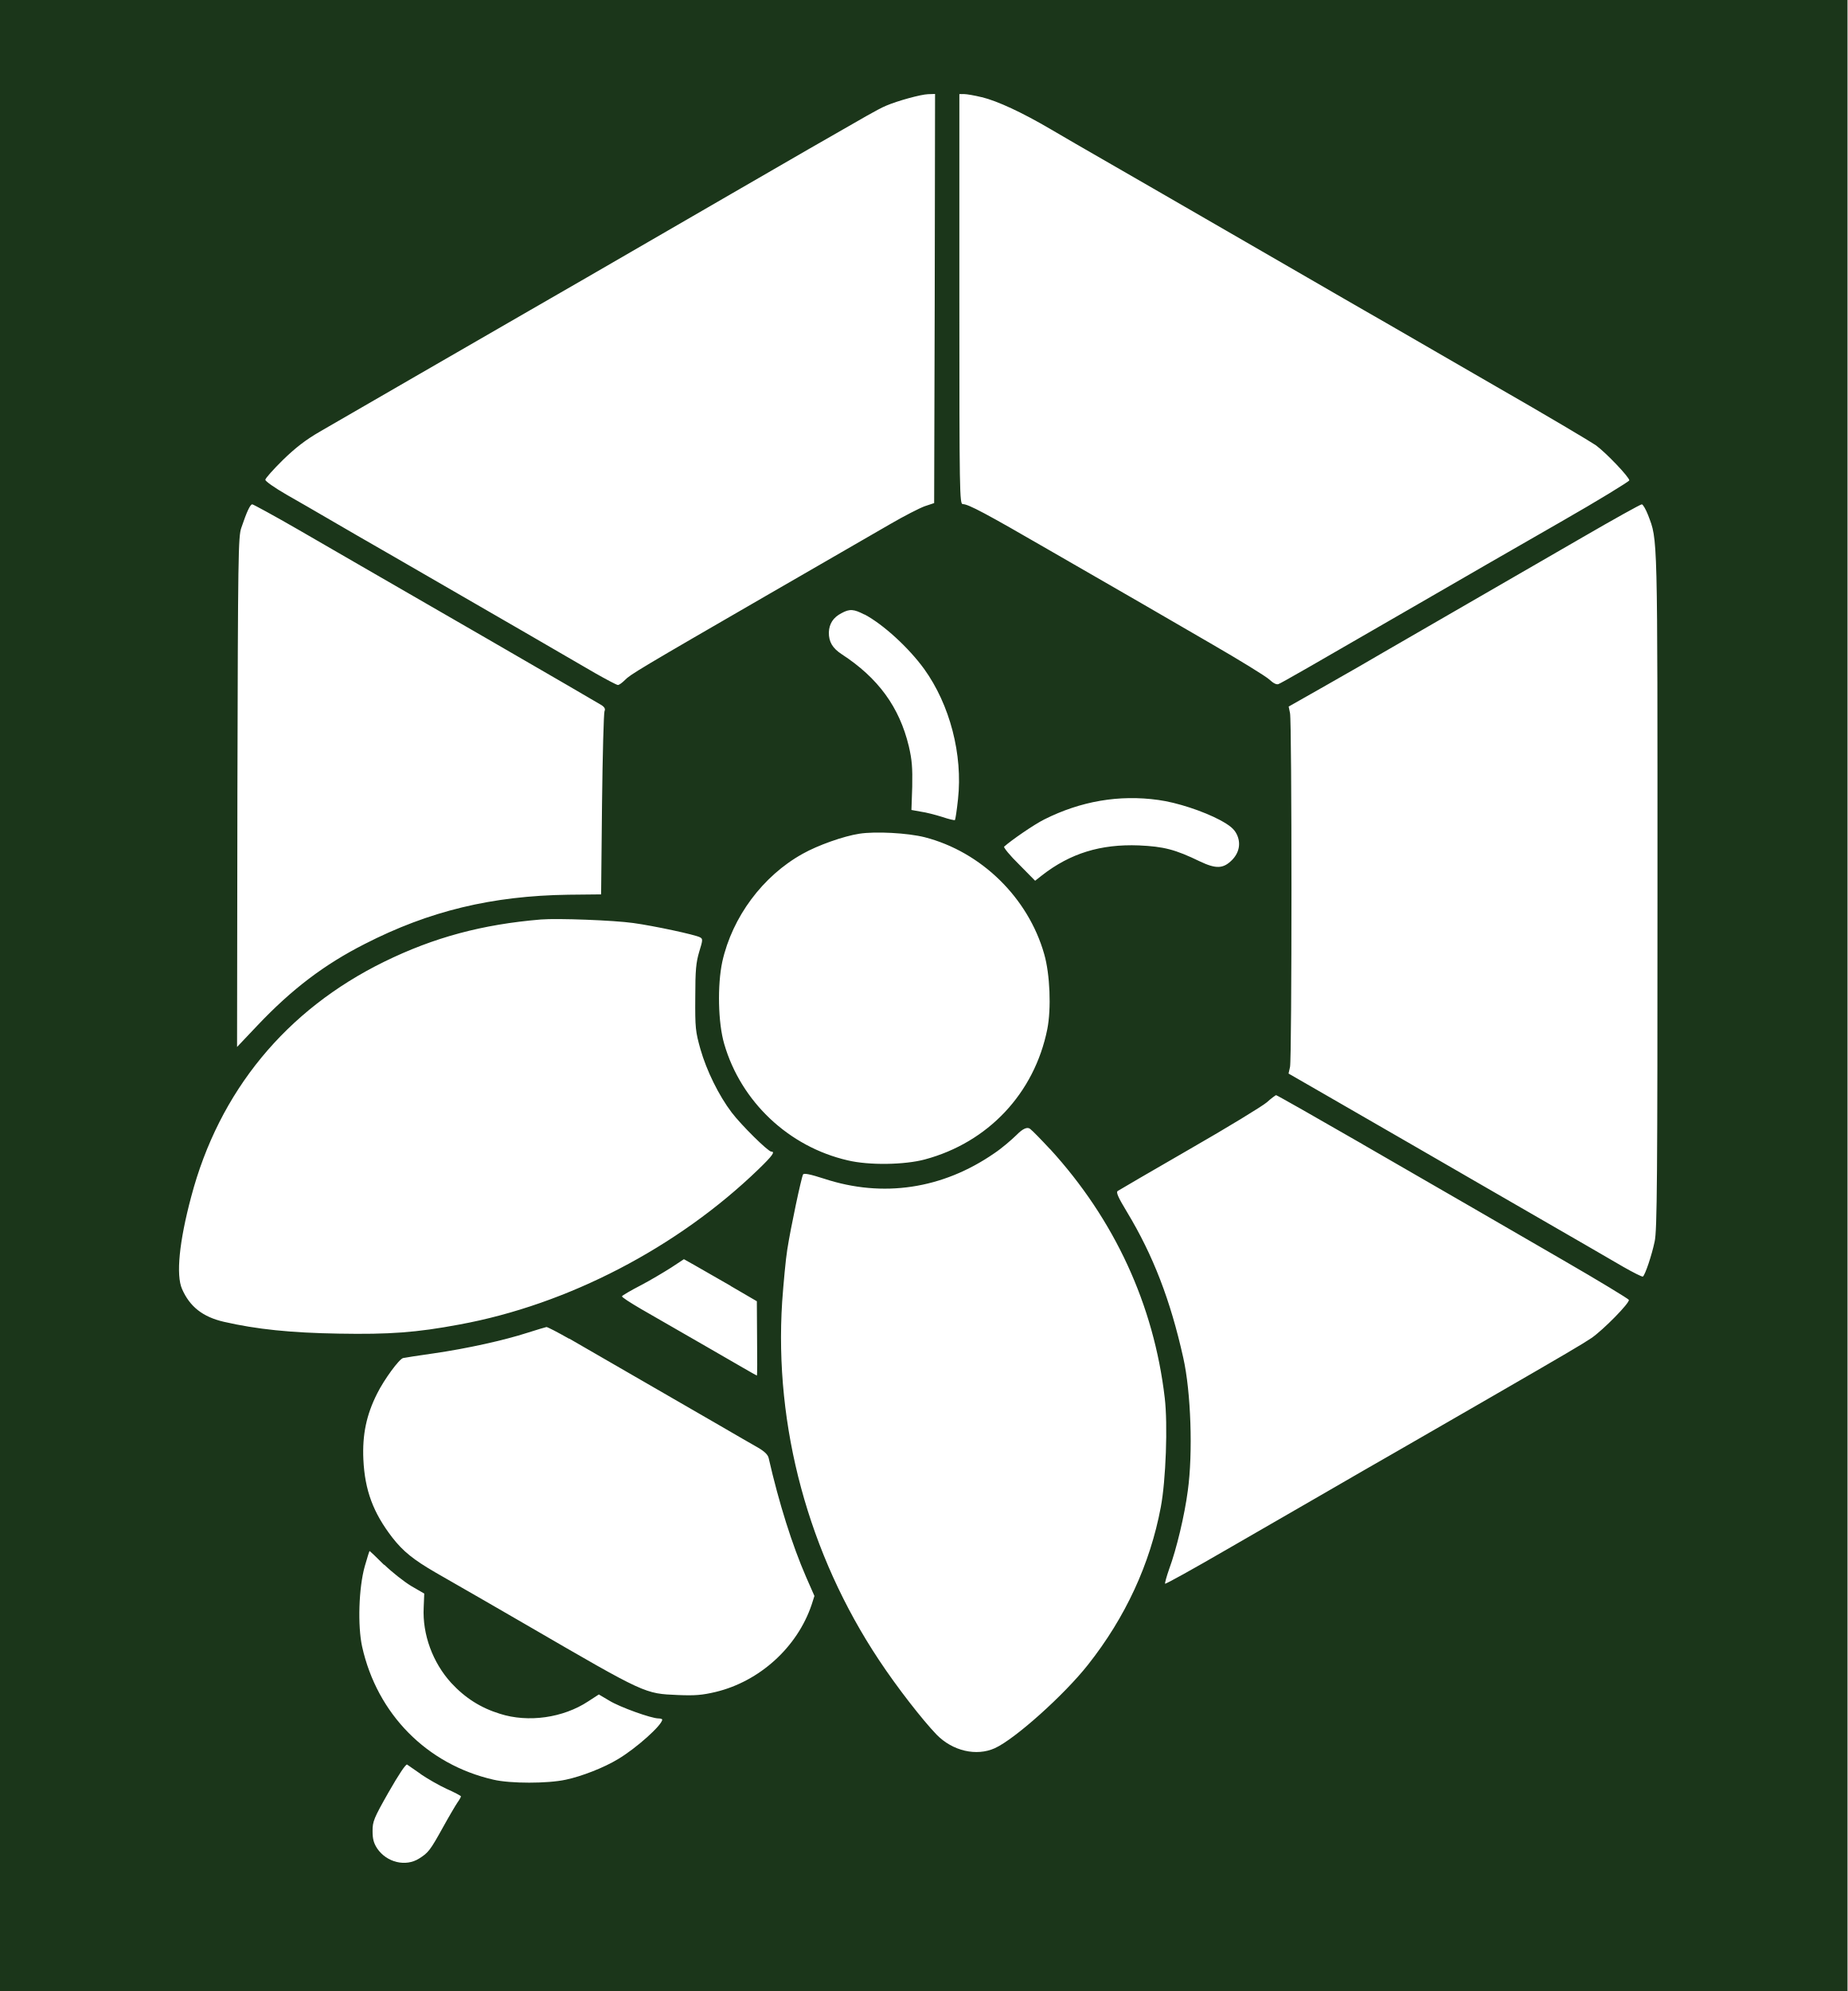
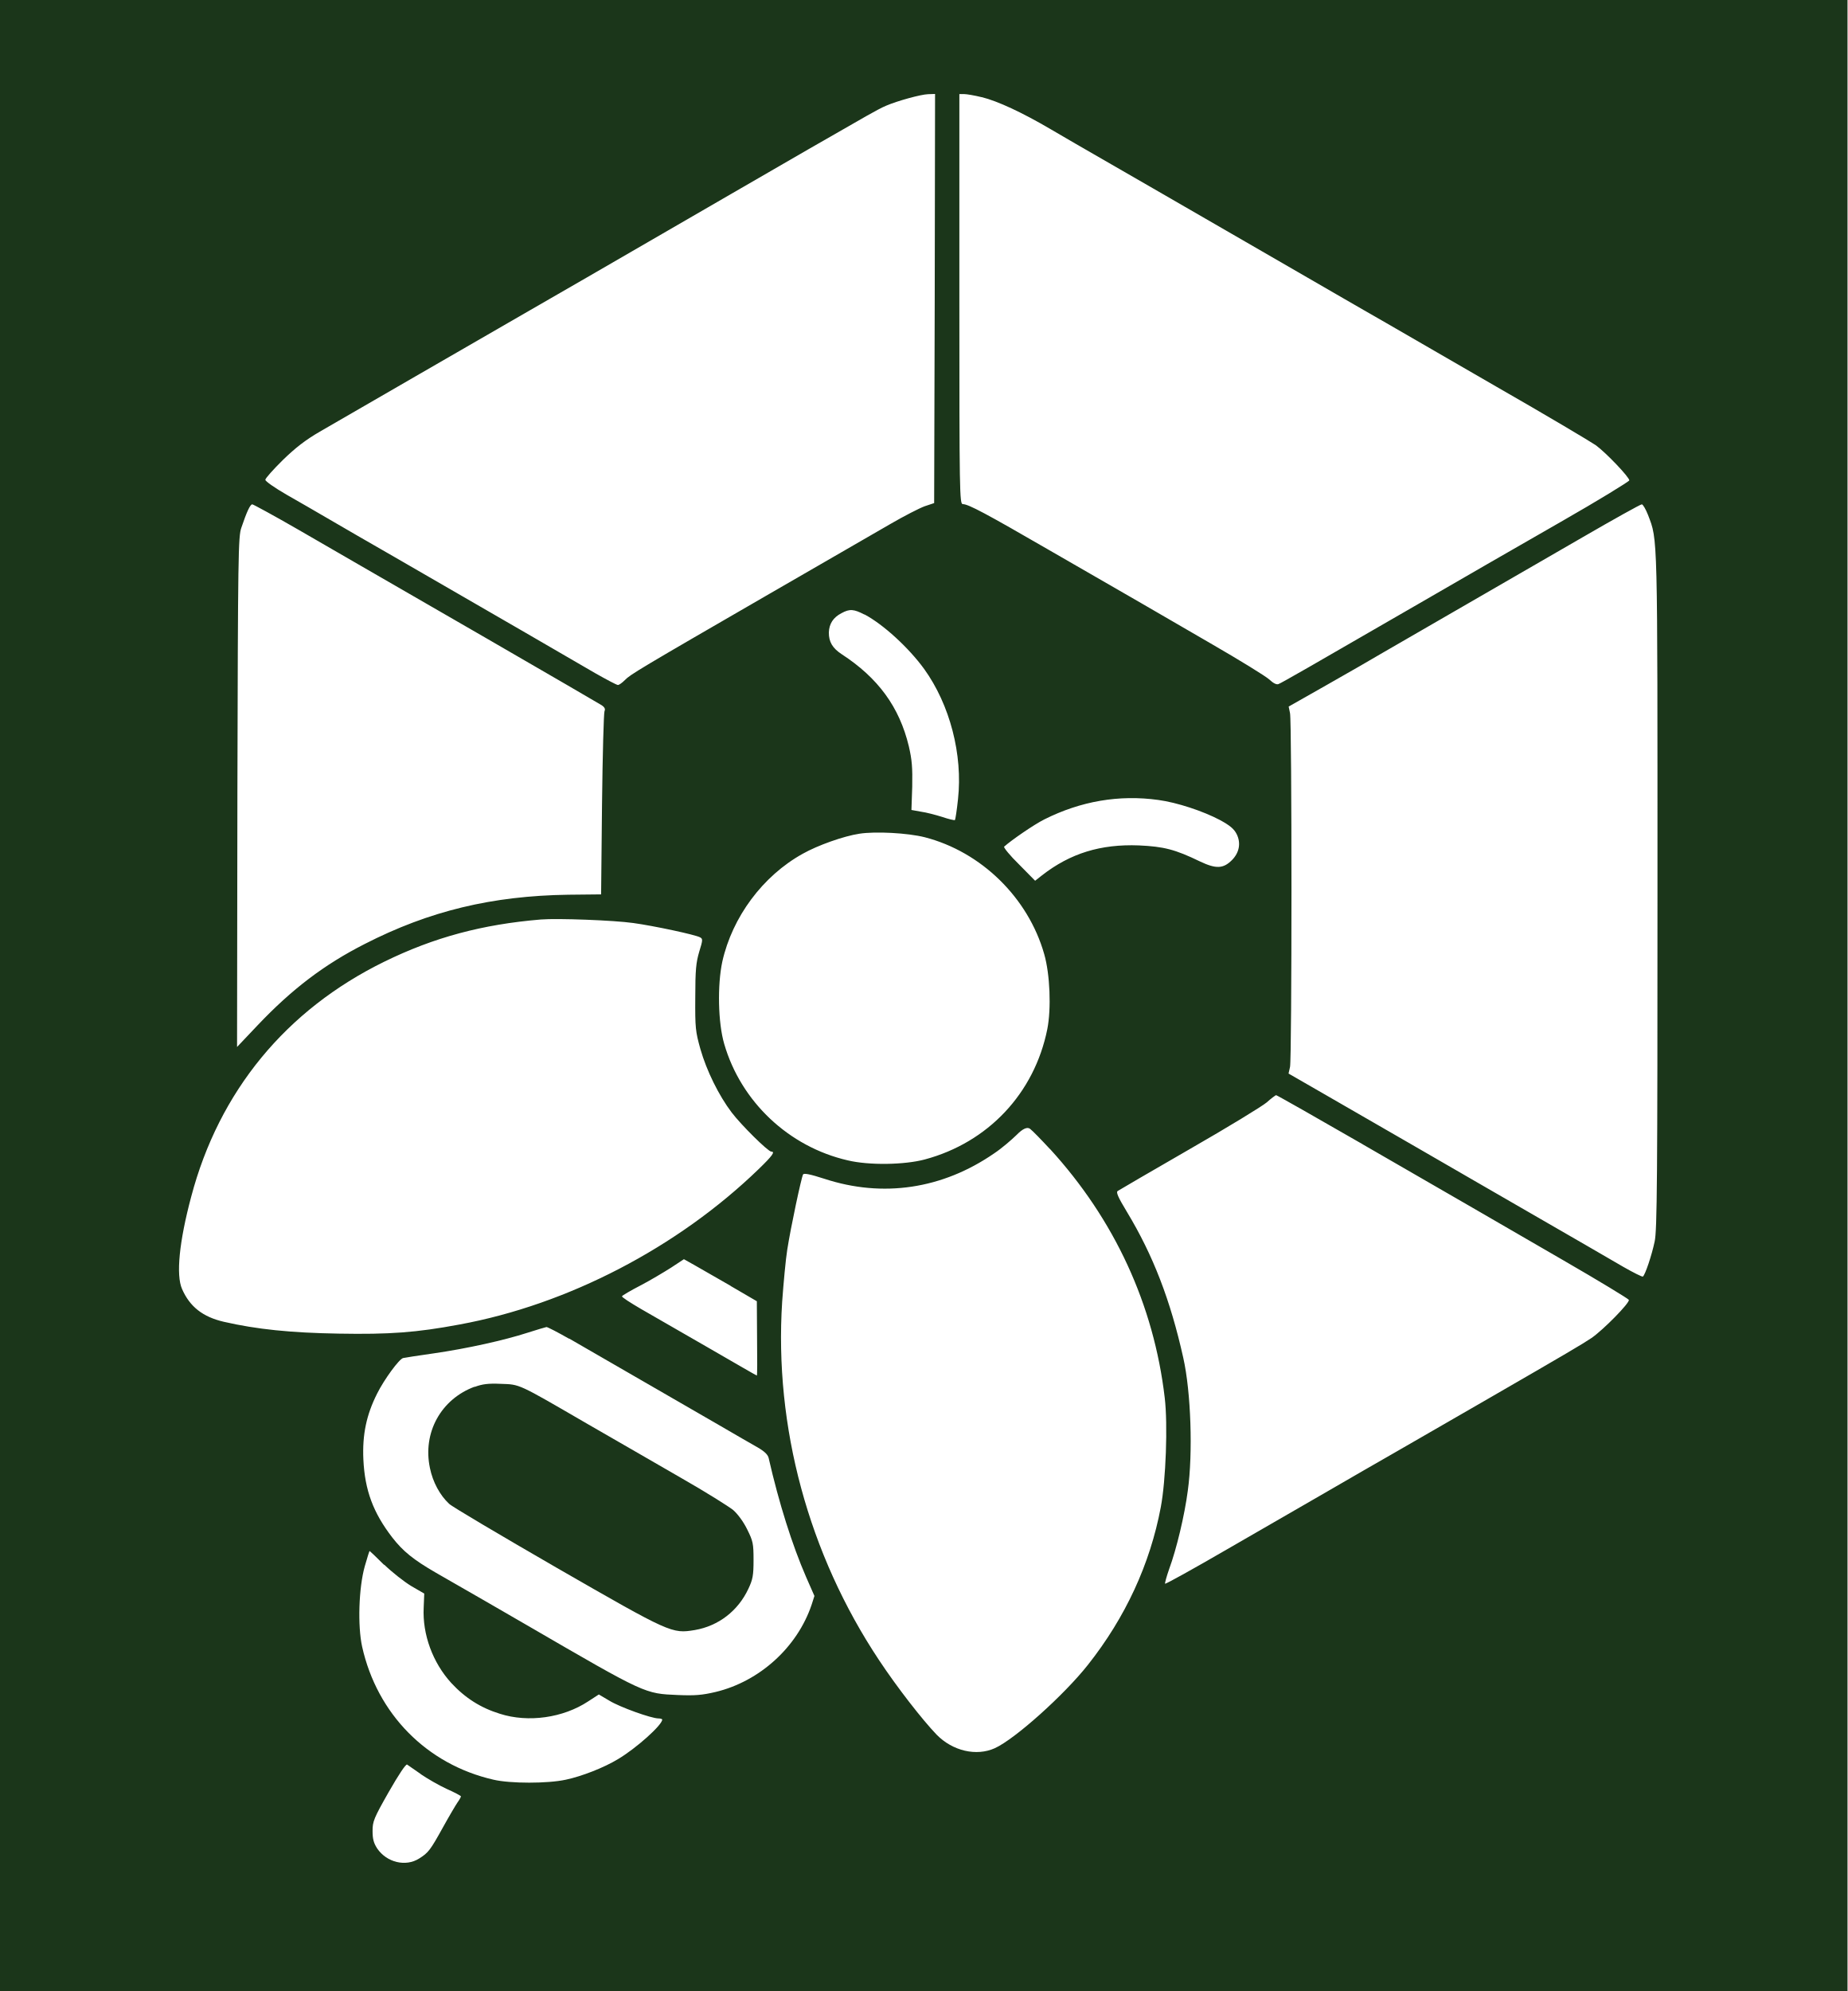
<svg xmlns="http://www.w3.org/2000/svg" id="Layer_2" data-name="Layer 2" viewBox="0 0 162.65 175.24">
  <defs>
    <style>
      .cls-1 {
        fill: #1b361a;
        fill-rule: evenodd;
        stroke-width: 0px;
      }
    </style>
  </defs>
  <g id="New_Layer" data-name="New Layer">
    <path class="cls-1" d="M0,87.62v87.62h162.65V0H0v87.62ZM82.29,26.29l-.05,17.99-.84.28c-.46.17-1.81.86-2.98,1.54s-5.98,3.46-10.67,6.16c-11.49,6.64-12.27,7.11-12.74,7.6-.23.23-.5.43-.61.43s-1.01-.48-2-1.04c-1.69-.99-8.91-5.17-17.61-10.19-2.14-1.23-4.75-2.73-5.8-3.35s-2.75-1.59-3.76-2.17c-1.04-.6-1.87-1.18-1.87-1.31s.7-.91,1.54-1.74c1.11-1.08,2-1.77,3.26-2.5,2.9-1.69,14.66-8.46,17.47-10.09,2.68-1.54,7.07-4.07,18.72-10.82,5.83-3.38,8.43-4.87,11.93-6.87.63-.36,1.41-.78,1.74-.91,1.01-.43,3.05-.99,3.69-1.01l.61-.02-.03,18v.02ZM86.43,8.55c1.41.35,3.54,1.34,6.08,2.83,1.09.65,3.26,1.89,4.8,2.78,3.03,1.74,4.11,2.37,12.34,7.12,2.96,1.72,6.58,3.79,8.03,4.64s3.4,1.95,4.31,2.48,5.27,3.05,9.69,5.6c4.42,2.53,8.38,4.89,8.8,5.18.93.68,2.96,2.82,2.96,3.1-.02.1-2.72,1.76-6.01,3.64-5.66,3.25-7.44,4.27-12.62,7.27-9.46,5.47-12.02,6.94-12.26,7.02-.17.07-.46-.08-.8-.4-.3-.28-2.62-1.71-5.17-3.18-5.02-2.92-6.43-3.73-14.33-8.28-5.38-3.11-6.99-3.98-7.49-3.98-.28,0-.3-.98-.3-18.05V8.28h.41c.23,0,.93.12,1.54.27h.02ZM26.3,46.64c2.15,1.24,4.64,2.68,5.5,3.18s5.9,3.4,11.16,6.44,9.77,5.66,9.99,5.8c.28.18.36.35.27.53-.07.15-.17,3.84-.22,8.2l-.08,7.93-2.9.03c-6.69.1-12.22,1.42-17.92,4.34-3.56,1.81-6.39,3.96-9.41,7.14l-1.82,1.92.03-22.44c.05-20.89.07-22.49.35-23.27.48-1.42.78-2.05.96-2.05.08,0,1.94,1.01,4.09,2.25ZM145.09,45.33c.86,2.27.83,1.23.83,33.09,0,25.33-.03,29.88-.25,30.86-.25,1.19-.84,2.96-1.04,3.08-.07.03-.83-.35-1.69-.84-1.76-1.03-2.62-1.52-12.84-7.42-3.91-2.27-7.87-4.54-8.78-5.07s-3.06-1.77-4.77-2.75l-3.11-1.79.13-.58c.17-.75.17-30.38,0-31.14l-.12-.58,3.35-1.9c1.84-1.04,4.06-2.32,4.92-2.83,1.49-.86,5.33-3.08,17.57-10.15,2.78-1.61,5.13-2.92,5.25-2.92.1,0,.35.43.55.94h0ZM76.11,54.08c1.67.89,3.89,2.93,5.25,4.8,2.27,3.15,3.41,7.55,2.98,11.46-.1.96-.23,1.79-.27,1.84-.05.03-.55-.08-1.13-.28-.58-.18-1.41-.4-1.87-.46l-.83-.15.07-2.05c.03-1.69-.02-2.35-.3-3.56-.83-3.45-2.7-6.01-5.91-8.1-.81-.53-1.14-1.09-1.13-1.92.03-.76.38-1.31,1.11-1.69.73-.4,1.09-.36,2.02.12h0ZM101.98,70.41c1.64.22,3.94.98,5.43,1.77.88.48,1.23.78,1.46,1.23.4.8.23,1.64-.41,2.29-.76.76-1.39.8-2.82.12-2.19-1.06-3.18-1.31-5.37-1.41-3.38-.13-6.05.7-8.53,2.63l-.61.48-1.42-1.44c-.8-.78-1.37-1.49-1.31-1.56.65-.58,2.62-1.94,3.54-2.4,3.21-1.61,6.59-2.19,10.04-1.71ZM81.41,73.69c4.97,1.28,9.11,5.32,10.52,10.29.51,1.77.63,4.8.27,6.61-1.14,5.65-5.22,9.97-10.78,11.46-1.79.48-4.92.53-6.79.08-5.18-1.19-9.39-5.15-10.87-10.24-.55-1.87-.61-5.2-.17-7.25.88-3.93,3.56-7.54,7.07-9.49,1.33-.75,3.61-1.56,5-1.77,1.41-.22,4.24-.07,5.75.31ZM55.75,81.24c1.82.25,5.47,1.03,5.88,1.26.25.13.25.23-.07,1.26-.28.94-.35,1.61-.35,4.02-.02,2.7.02,3.01.45,4.55.55,1.92,1.62,4.09,2.75,5.58.84,1.11,3.21,3.45,3.49,3.45.36,0,.12.35-1.11,1.54-7.12,6.89-16.8,11.93-26.35,13.68-3.79.71-6.16.88-10.63.8-4.22-.07-7.22-.38-10.1-1.04-1.86-.43-3-1.33-3.68-2.88-.55-1.23-.25-4.19.8-8.12,2.45-9.29,8.35-16.46,17.01-20.7,4.37-2.14,8.63-3.28,13.78-3.71,1.49-.12,6.43.07,8.13.31ZM119.97,100.72c4.12,2.37,8.5,4.9,9.72,5.61s4.8,2.78,7.93,4.59c3.15,1.82,5.75,3.4,5.78,3.49.08.27-2.24,2.63-3.28,3.35-.84.56-2.02,1.26-9.14,5.37-1.54.88-4.02,2.32-5.55,3.2-1.54.88-3.89,2.25-5.27,3.03-2.65,1.54-3.81,2.2-12.16,7.02-2.95,1.71-5.38,3.06-5.43,3.01-.03-.03.12-.61.36-1.29.65-1.76,1.36-4.74,1.64-6.89.46-3.3.28-8.71-.4-11.71-1.13-5.07-2.65-9.01-4.95-12.82-.81-1.34-.99-1.76-.81-1.86.12-.08,2.96-1.74,6.33-3.68,3.35-1.92,6.41-3.79,6.79-4.12.36-.33.75-.61.81-.63.07,0,3.49,1.94,7.62,4.32h0ZM92.44,101.13c5.68,6.21,9.14,13.71,10.1,21.9.28,2.34.1,7.29-.35,9.64-.94,4.99-3.11,9.69-6.41,13.86-2.09,2.65-6.43,6.54-8.2,7.34-1.62.73-3.71.25-5.12-1.19-1.26-1.31-3.48-4.16-5.07-6.56-6.21-9.34-9.24-20.54-8.53-31.55.12-1.66.31-3.73.45-4.59.3-1.94,1.24-6.34,1.39-6.61.08-.13.63-.02,1.87.38,5.15,1.69,10.4.91,14.96-2.24.65-.43,1.52-1.18,1.97-1.62.54-.55.94-.73,1.19-.53.22.17.99.96,1.74,1.77h.01ZM64.33,113.19l2.3,1.34.02,3.26c.02,1.81.02,3.28-.02,3.28s-1.92-1.09-4.22-2.42-4.99-2.87-5.96-3.43c-.96-.56-1.74-1.06-1.69-1.13.03-.07.76-.5,1.61-.94s2.05-1.16,2.7-1.57l1.14-.75.91.51c.5.28,1.95,1.11,3.21,1.84h0ZM50.1,117.81c2.42,1.39,10.14,5.85,13.25,7.65,1.37.8,2.88,1.67,3.36,1.94.6.35.89.63.96.93.91,3.98,2.07,7.65,3.3,10.48l.73,1.66-.25.78c-1.26,3.73-4.57,6.74-8.45,7.67-1.19.28-1.82.33-3.3.27-2.96-.13-2.77-.03-13.28-6.13-2.22-1.29-5.07-2.93-8.07-4.65-1.95-1.13-2.87-1.87-3.81-3.08-1.69-2.19-2.42-4.16-2.55-6.87-.1-2.19.27-3.94,1.21-5.8.61-1.23,1.94-3.05,2.29-3.13.12-.03,1.33-.22,2.68-.41,2.98-.43,6.24-1.16,8.28-1.82.83-.27,1.57-.48,1.66-.5.1,0,.99.46,1.99,1.03v-.02ZM33.82,137.71c.68.66,1.76,1.51,2.39,1.89l1.14.66-.05,1.23c-.12,2.37.8,4.85,2.42,6.63,1.23,1.33,2.6,2.2,4.29,2.72,2.5.8,5.57.36,7.77-1.09l.94-.61.93.55c.91.56,3.69,1.56,4.32,1.56.18,0,.33.05.33.1,0,.48-2.29,2.53-3.89,3.48-1.23.75-3.21,1.52-4.59,1.81-1.59.35-4.9.35-6.38,0-5.86-1.34-10.24-5.78-11.56-11.71-.4-1.82-.3-5.17.23-7.06.22-.75.4-1.36.43-1.36.02,0,.6.55,1.28,1.23v-.03ZM37.05,156.16c.56.38,1.59.98,2.27,1.29.7.31,1.26.61,1.26.66s-.13.3-.3.53c-.17.25-.75,1.23-1.28,2.19-1.13,2.04-1.29,2.24-2.1,2.75-1.18.75-2.85.35-3.69-.88-.31-.48-.41-.83-.41-1.54,0-.84.1-1.11,1.42-3.43.89-1.56,1.51-2.48,1.62-2.42.1.07.65.45,1.21.84h0Z" />
+     <path class="cls-1" d="M41.79,122.05c-2.96,1.09-4.6,4.04-3.94,7.16.25,1.23.88,2.4,1.69,3.15.25.25,4.52,2.77,9.47,5.63,10.05,5.78,10.14,5.81,12.16,5.48,2.09-.36,3.81-1.69,4.72-3.64.38-.81.45-1.16.45-2.52,0-1.46-.05-1.67-.55-2.68-.33-.68-.83-1.36-1.24-1.72-.38-.31-2.45-1.61-4.59-2.83-2.14-1.23-5.9-3.41-8.36-4.82-6.08-3.53-5.81-3.4-7.52-3.46-1.09-.05-1.62.02-2.29.27v-.02Z" />
  </g>
</svg>
